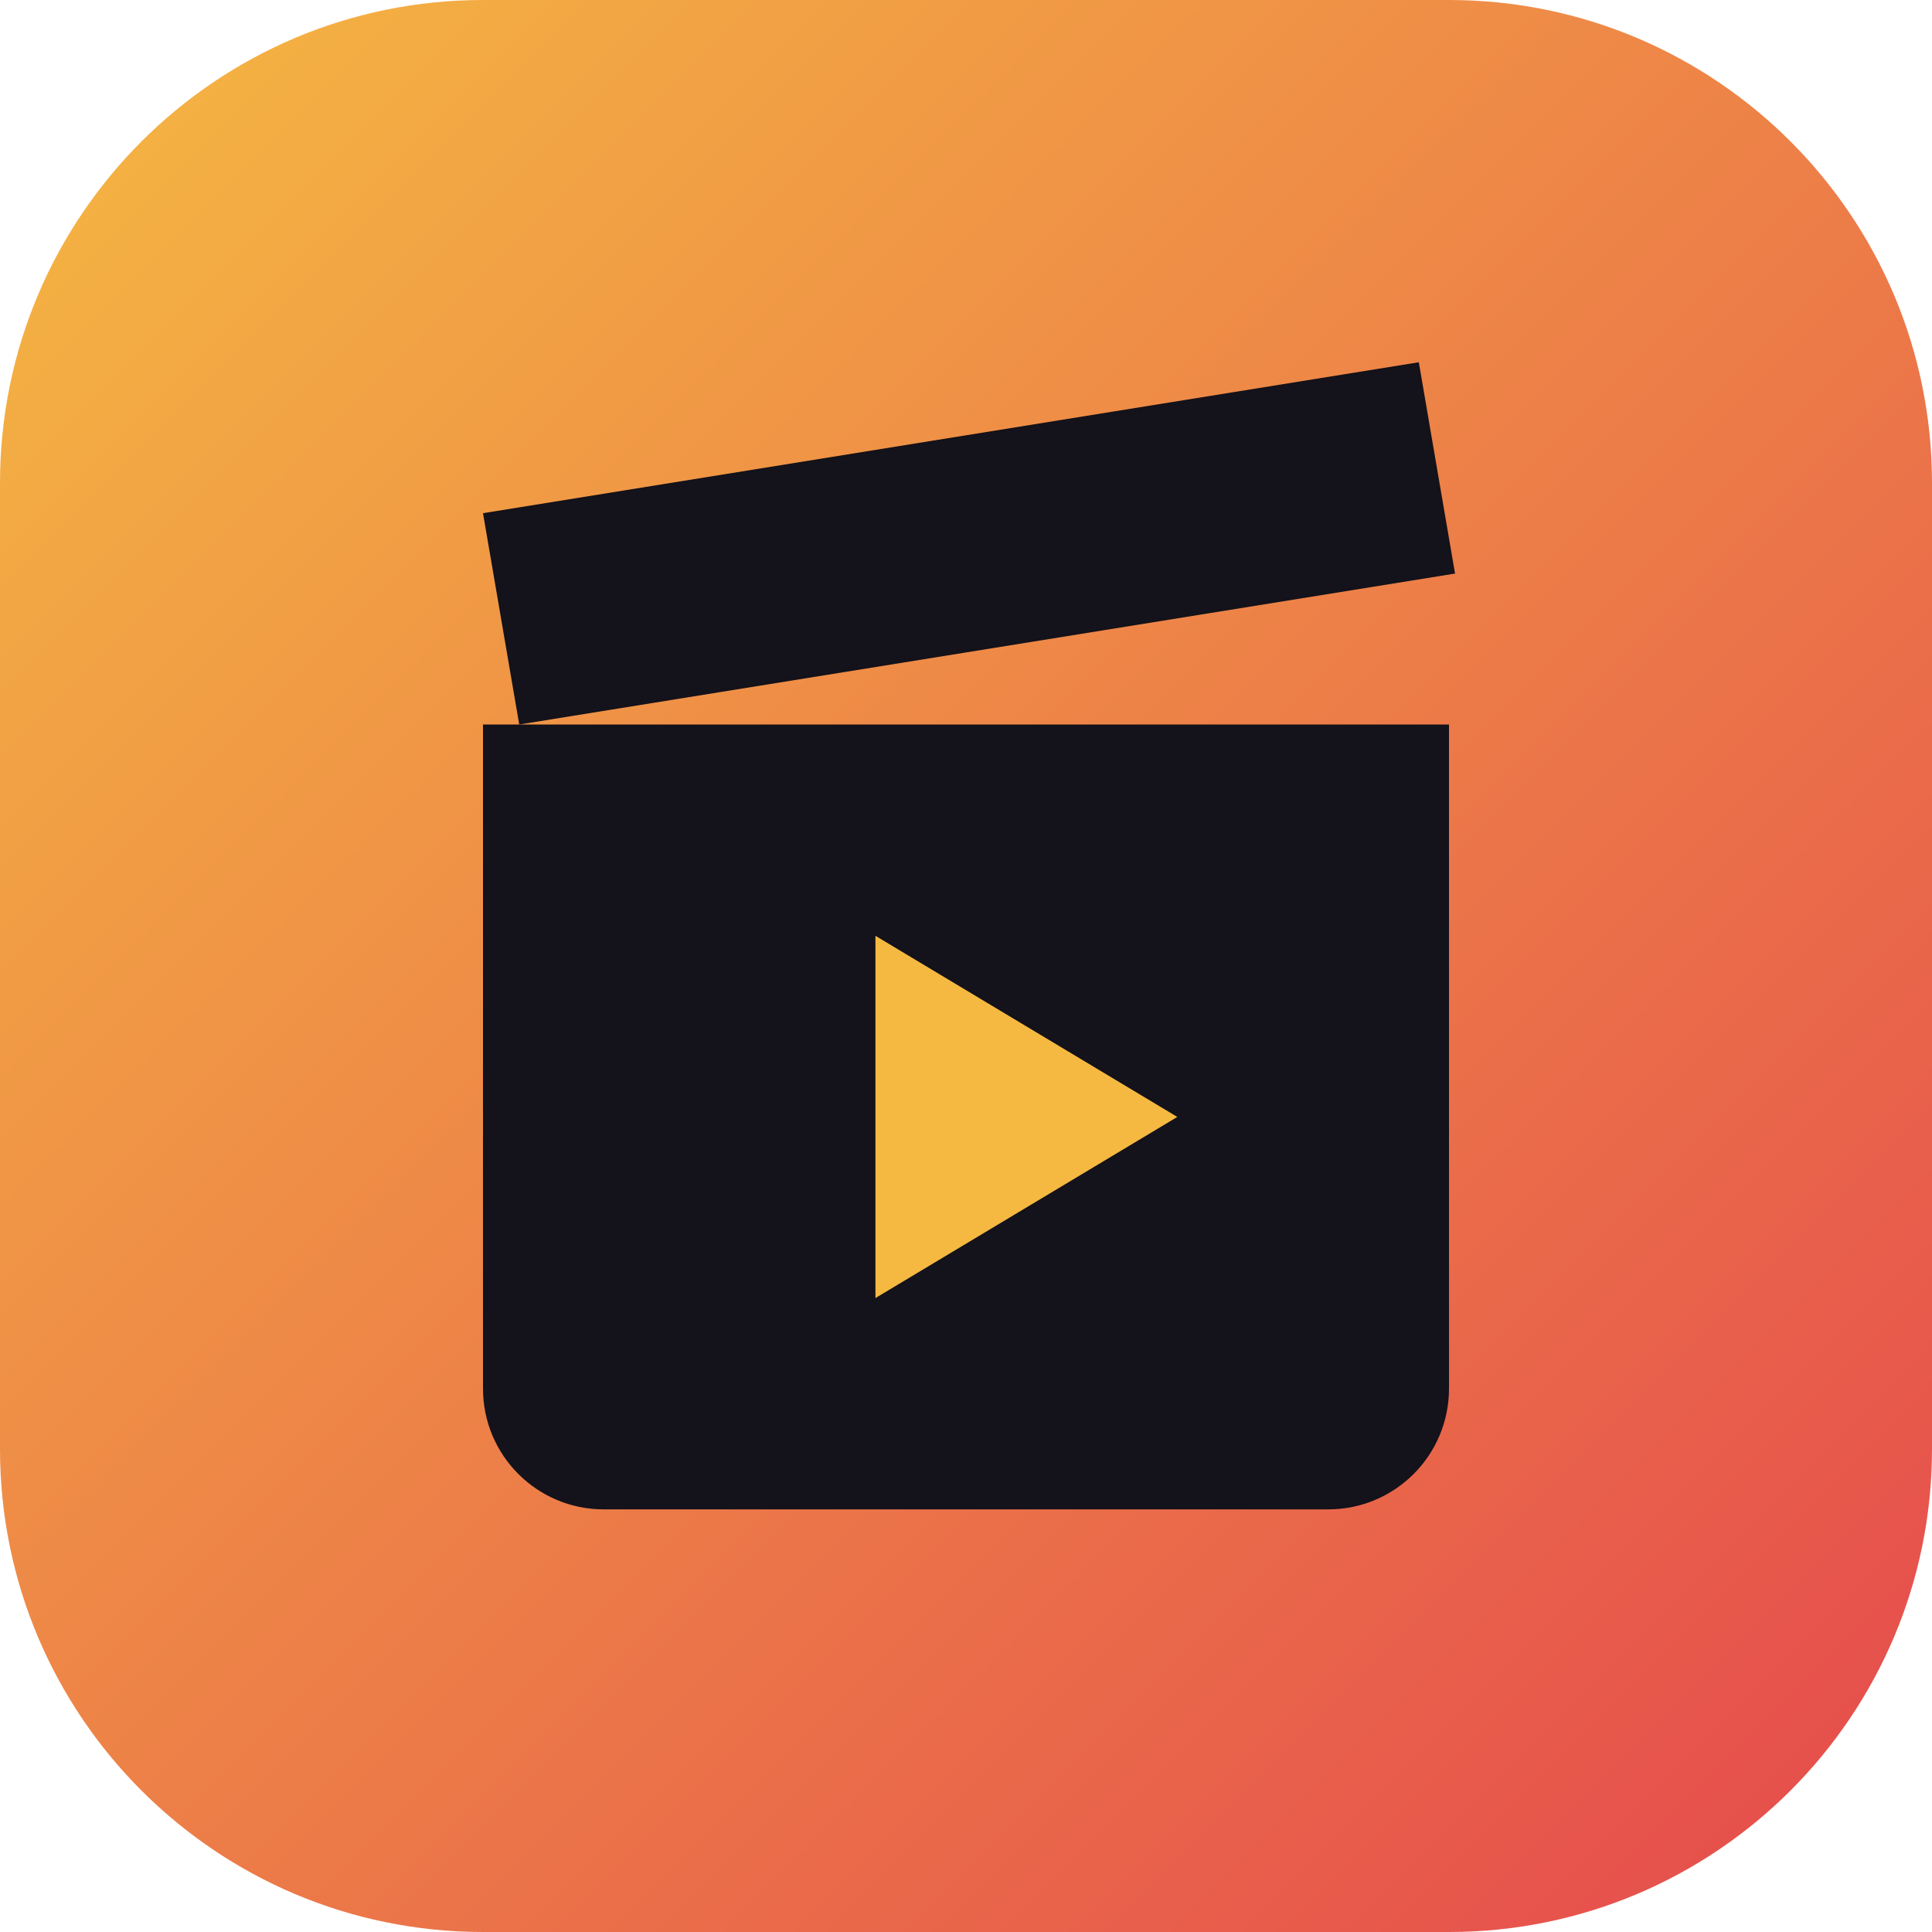
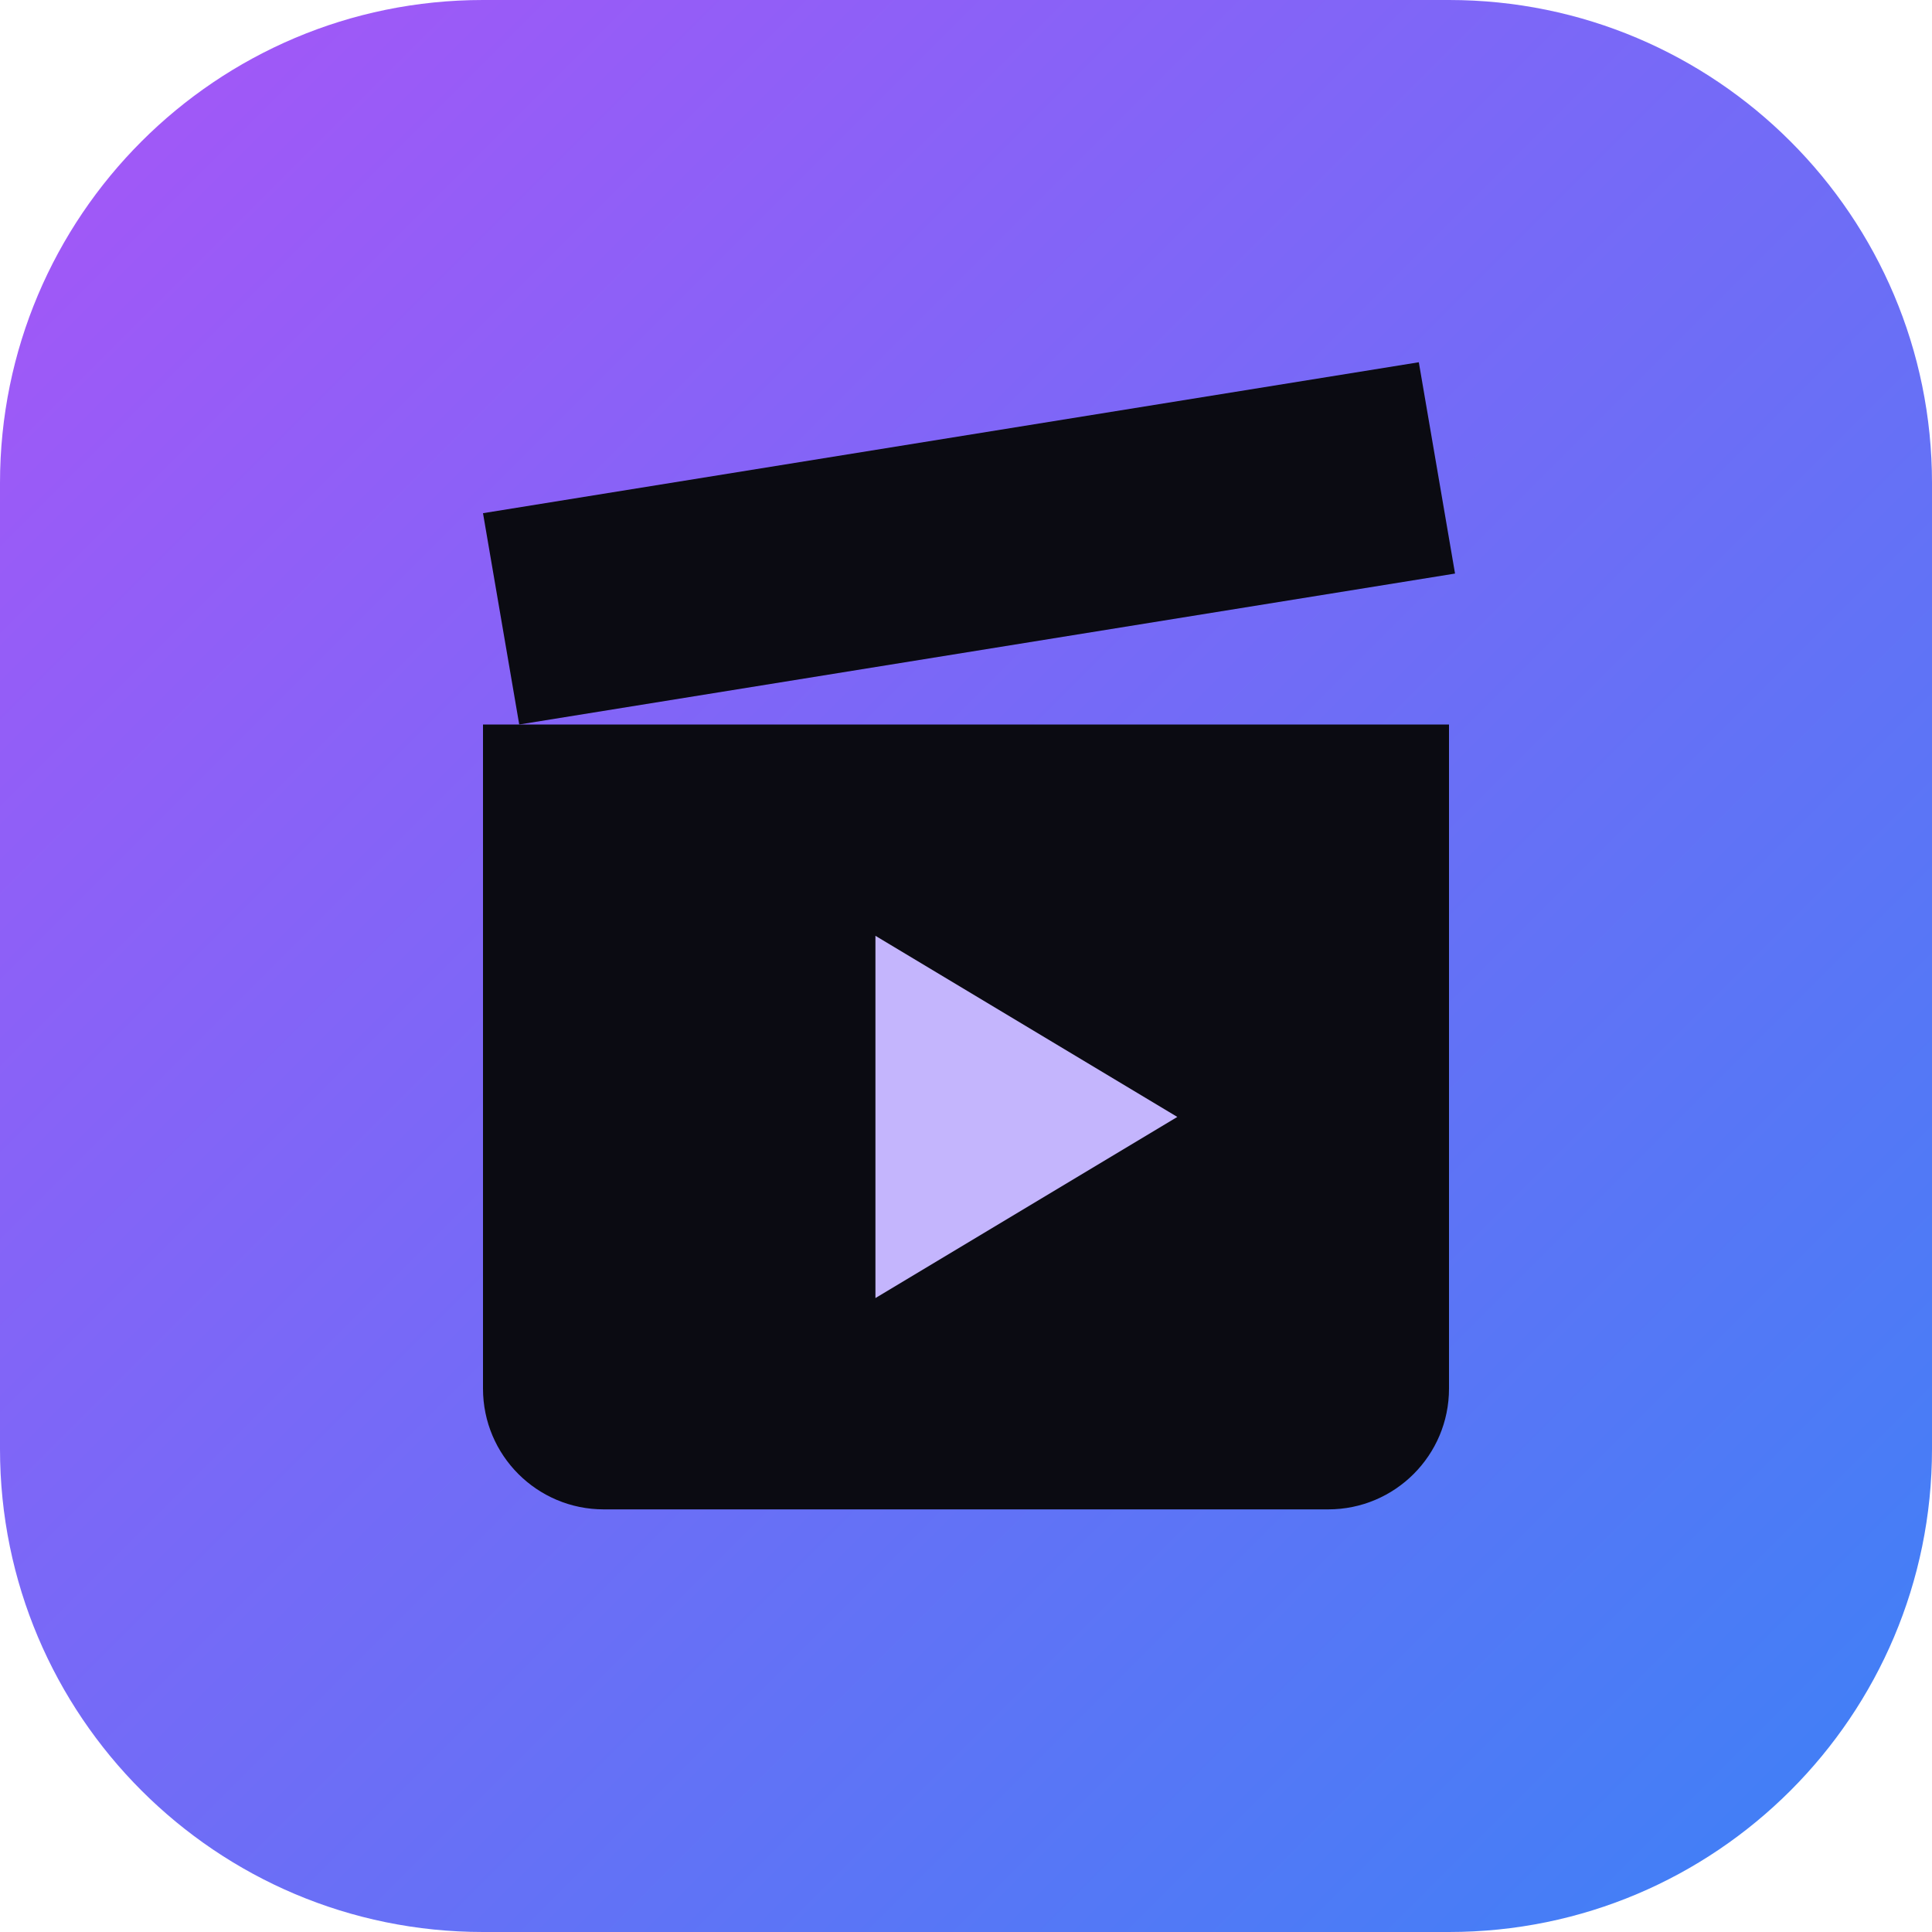
<svg xmlns="http://www.w3.org/2000/svg" viewBox="0 0 32 32">
  <defs>
    <linearGradient id="g" x1="0" y1="0" x2="1" y2="1">
-       <stop offset="0" stop-color="#f5b942" />
-       <stop offset="1" stop-color="#e5484d" />
+       <stop offset="0" stop-color="#a855f7" />
+       <stop offset="1" stop-color="#3b82f6" />
    </linearGradient>
  </defs>
  <rect width="32" height="32" rx="8" fill="url(#g)" />
-   <path d="M8 12h16v11a2 2 0 0 1-2 2H10a2 2 0 0 1-2-2z" fill="#14121a" />
-   <path d="M8 8.5 23.5 6l.6 3.5L8.6 12z" fill="#14121a" />
-   <path d="m14.5 15.5 5 3-5 3z" fill="#f5b942" />
+   <path d="M8 12h16v11a2 2 0 0 1-2 2H10a2 2 0 0 1-2-2z" fill="#0b0b12" />
+   <path d="M8 8.5 23.5 6l.6 3.5L8.6 12z" fill="#0b0b12" />
+   <path d="m14.5 15.5 5 3-5 3z" fill="#c4b5fd" />
</svg>
